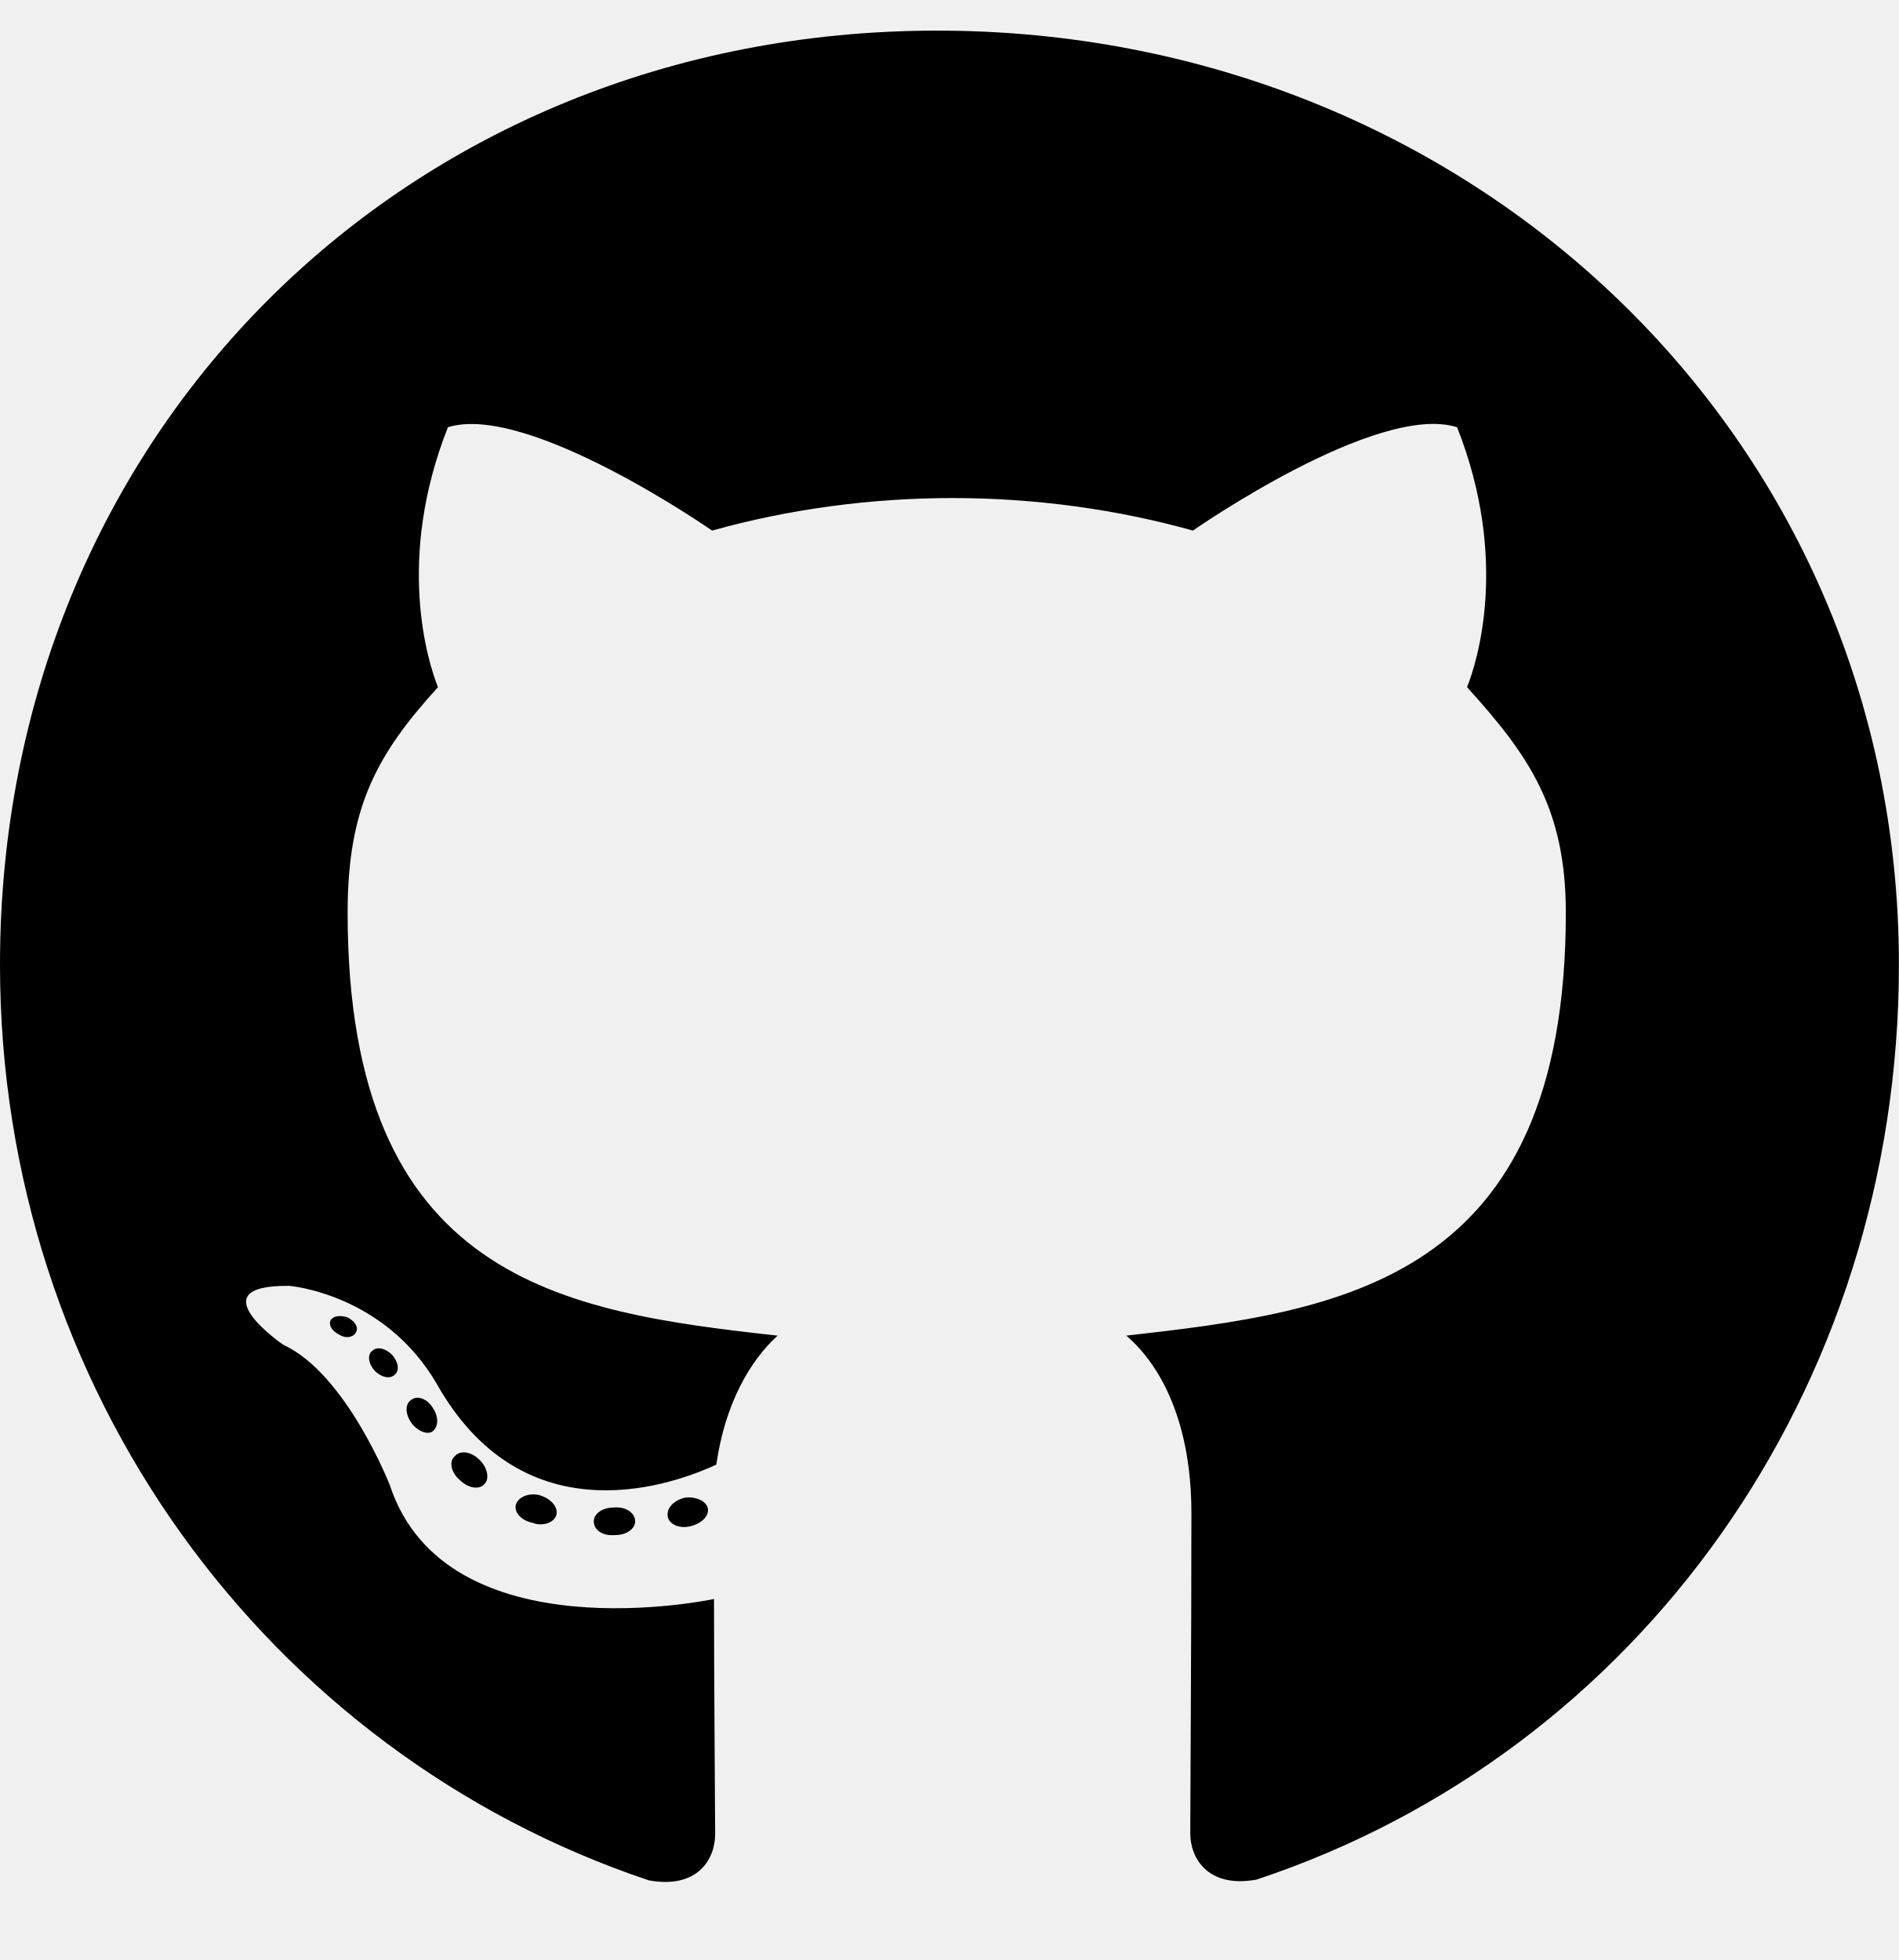
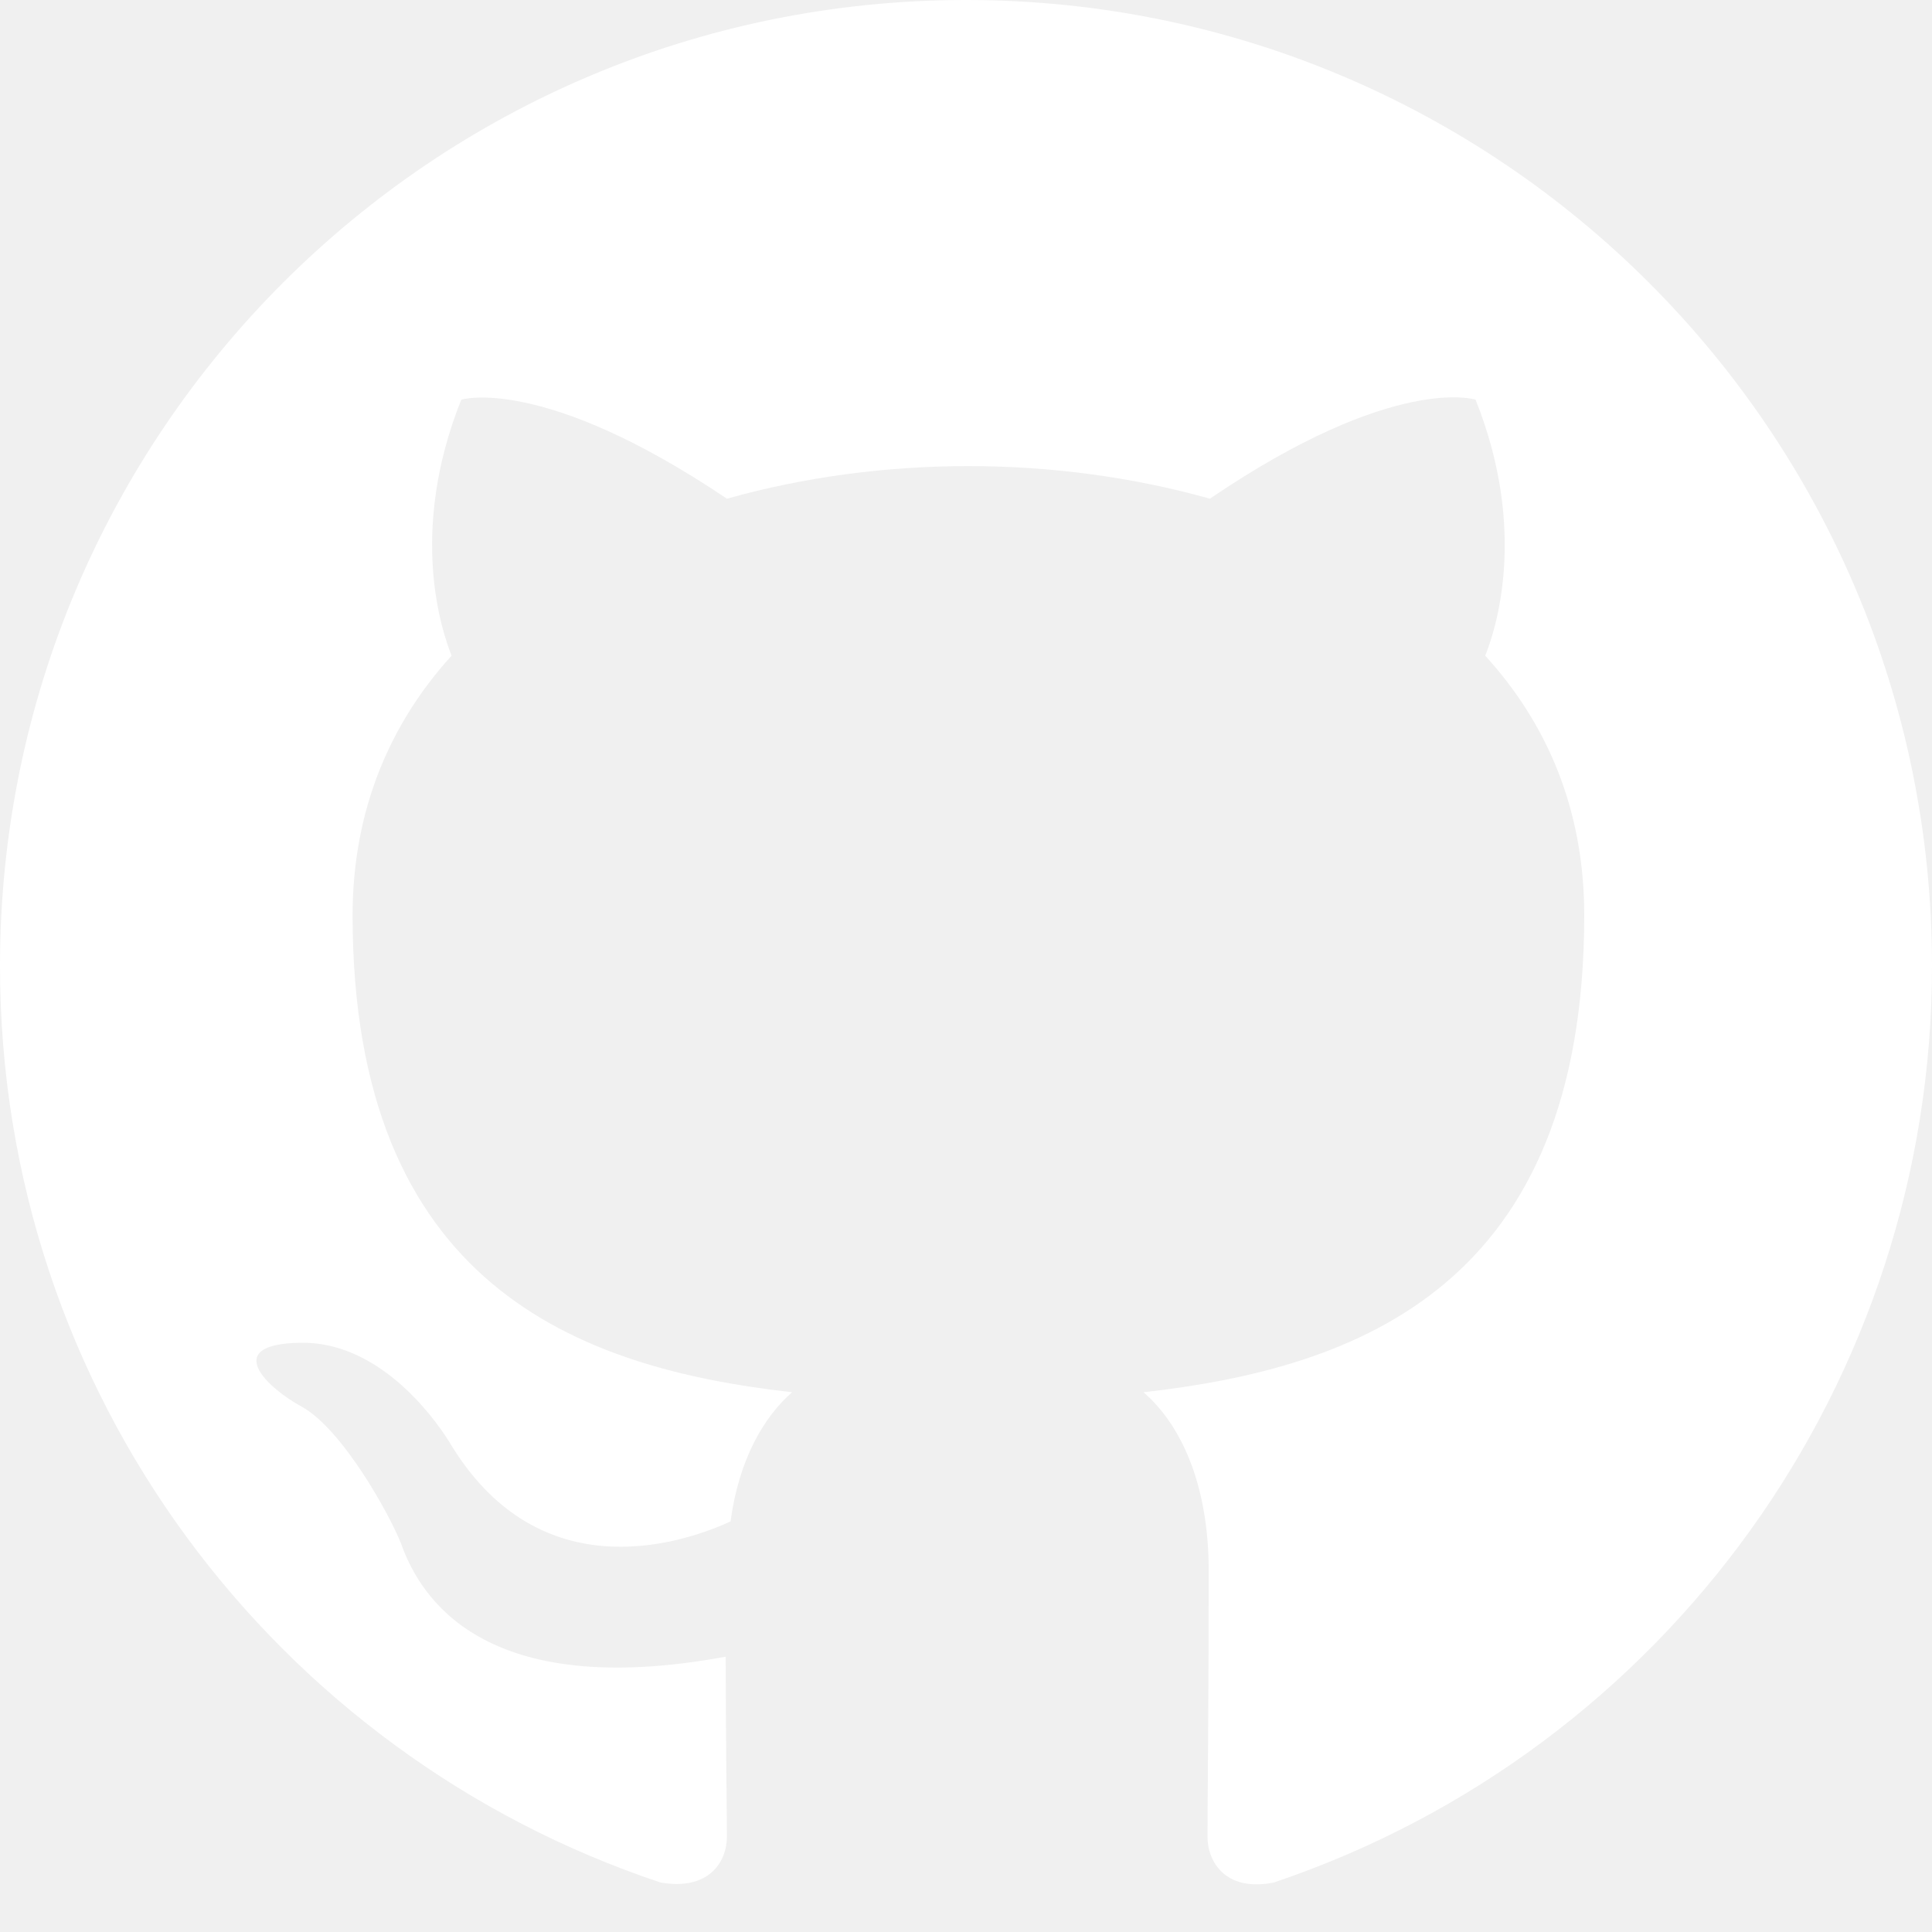
- <svg xmlns="http://www.w3.org/2000/svg" viewBox="0 0 496 512">
-   <path fill="#000000" d="M165.9 397.4c0 2-2.3 3.6-5.2 3.6-3.3 .3-5.6-1.3-5.6-3.6 0-2 2.3-3.6 5.2-3.6 3-.3 5.6 1.3 5.6 3.6zm-31.1-4.5c-.7 2 1.3 4.3 4.3 4.9 2.6 1 5.6 0 6.2-2s-1.3-4.3-4.3-5.2c-2.6-.7-5.5 .3-6.2 2.3zm44.2-1.7c-2.9 .7-4.9 2.6-4.6 4.9 .3 2 2.9 3.3 5.9 2.6 2.9-.7 4.9-2.6 4.6-4.6-.3-1.9-3-3.2-5.9-2.9zM244.8 8C106.1 8 0 113.3 0 252c0 110.9 69.8 205.8 169.5 239.2 12.8 2.3 17.3-5.6 17.3-12.1 0-6.2-.3-40.4-.3-61.4 0 0-70 15-84.7-29.8 0 0-11.4-29.1-27.8-36.6 0 0-22.9-15.7 1.6-15.4 0 0 24.9 2 38.6 25.8 21.9 38.6 58.6 27.5 72.9 20.9 2.3-16 8.8-27.1 16-33.7-55.9-6.2-112.3-14.3-112.3-110.5 0-27.5 7.6-41.3 23.6-58.9-2.6-6.5-11.1-33.3 2.6-67.9 20.9-6.5 69 27 69 27 20-5.6 41.5-8.5 62.8-8.5s42.8 2.9 62.8 8.5c0 0 48.1-33.6 69-27 13.7 34.7 5.2 61.4 2.6 67.9 16 17.7 25.8 31.5 25.8 58.9 0 96.5-58.9 104.2-114.8 110.5 9.2 7.9 17 22.9 17 46.4 0 33.7-.3 75.4-.3 83.6 0 6.5 4.6 14.4 17.3 12.1C428.2 457.8 496 362.9 496 252 496 113.3 383.5 8 244.8 8zM97.2 352.9c-1.3 1-1 3.3 .7 5.2 1.6 1.6 3.9 2.3 5.2 1 1.3-1 1-3.3-.7-5.2-1.6-1.6-3.9-2.3-5.2-1zm-10.8-8.1c-.7 1.3 .3 2.9 2.3 3.9 1.6 1 3.6 .7 4.3-.7 .7-1.3-.3-2.9-2.3-3.9-2-.6-3.6-.3-4.3 .7zm32.4 35.6c-1.6 1.3-1 4.3 1.3 6.2 2.3 2.3 5.2 2.6 6.5 1 1.3-1.3 .7-4.3-1.3-6.2-2.2-2.3-5.2-2.6-6.5-1zm-11.4-14.7c-1.6 1-1.6 3.6 0 5.9 1.6 2.3 4.3 3.3 5.6 2.3 1.6-1.3 1.6-3.9 0-6.2-1.4-2.3-4-3.3-5.6-2z" />
+ <svg xmlns="http://www.w3.org/2000/svg" width="128" height="128" viewBox="0 0 16 16">
+   <path fill="#ffffff" d="M8 0C3.58 0 0 3.58 0 8c0 3.54 2.29 6.53 5.47 7.59c.4.07.55-.17.55-.38c0-.19-.01-.82-.01-1.49c-2.01.37-2.53-.49-2.69-.94c-.09-.23-.48-.94-.82-1.13c-.28-.15-.68-.52-.01-.53c.63-.01 1.08.58 1.23.82c.72 1.21 1.87.87 2.33.66c.07-.52.28-.87.51-1.07c-1.78-.2-3.64-.89-3.64-3.95c0-.87.31-1.59.82-2.15c-.08-.2-.36-1.02.08-2.12c0 0 .67-.21 2.2.82c.64-.18 1.32-.27 2-.27s1.36.09 2 .27c1.53-1.04 2.2-.82 2.2-.82c.44 1.1.16 1.92.08 2.12c.51.56.82 1.27.82 2.15c0 3.07-1.87 3.75-3.65 3.95c.29.25.54.73.54 1.48c0 1.07-.01 1.93-.01 2.2c0 .21.15.46.55.38A8.01 8.01 0 0 0 16 8c0-4.42-3.58-8-8-8" />
</svg>
